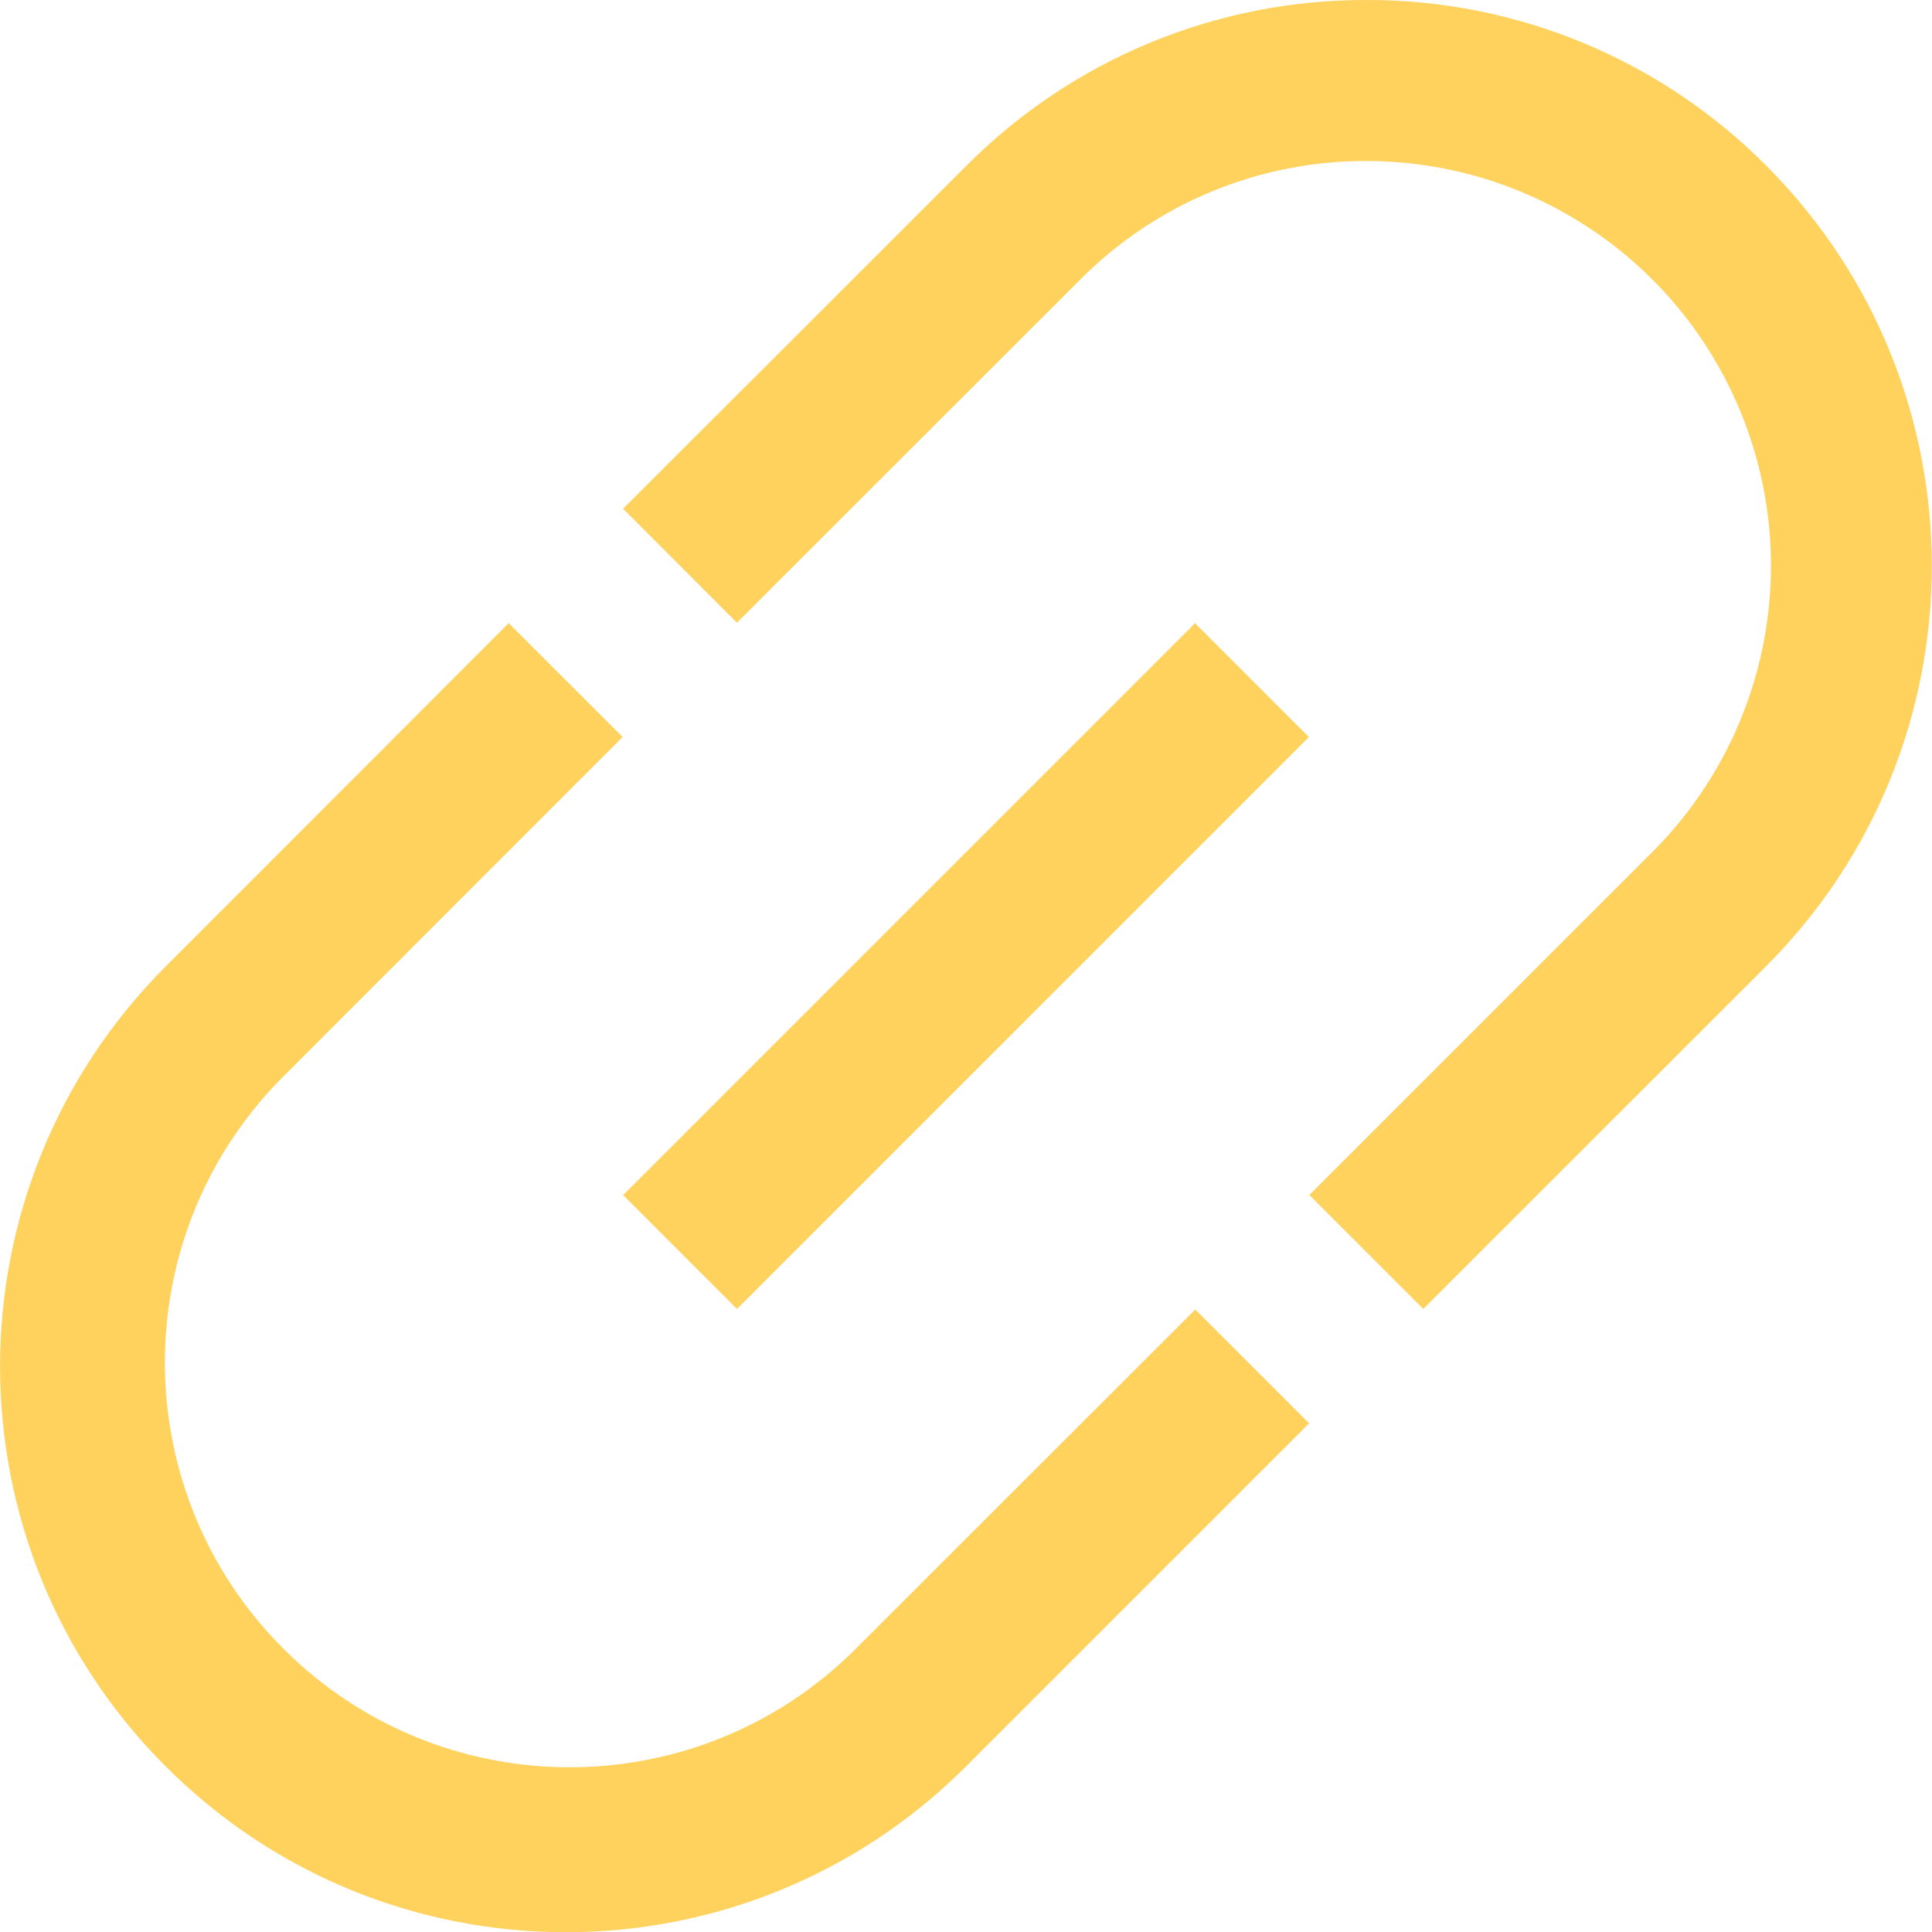
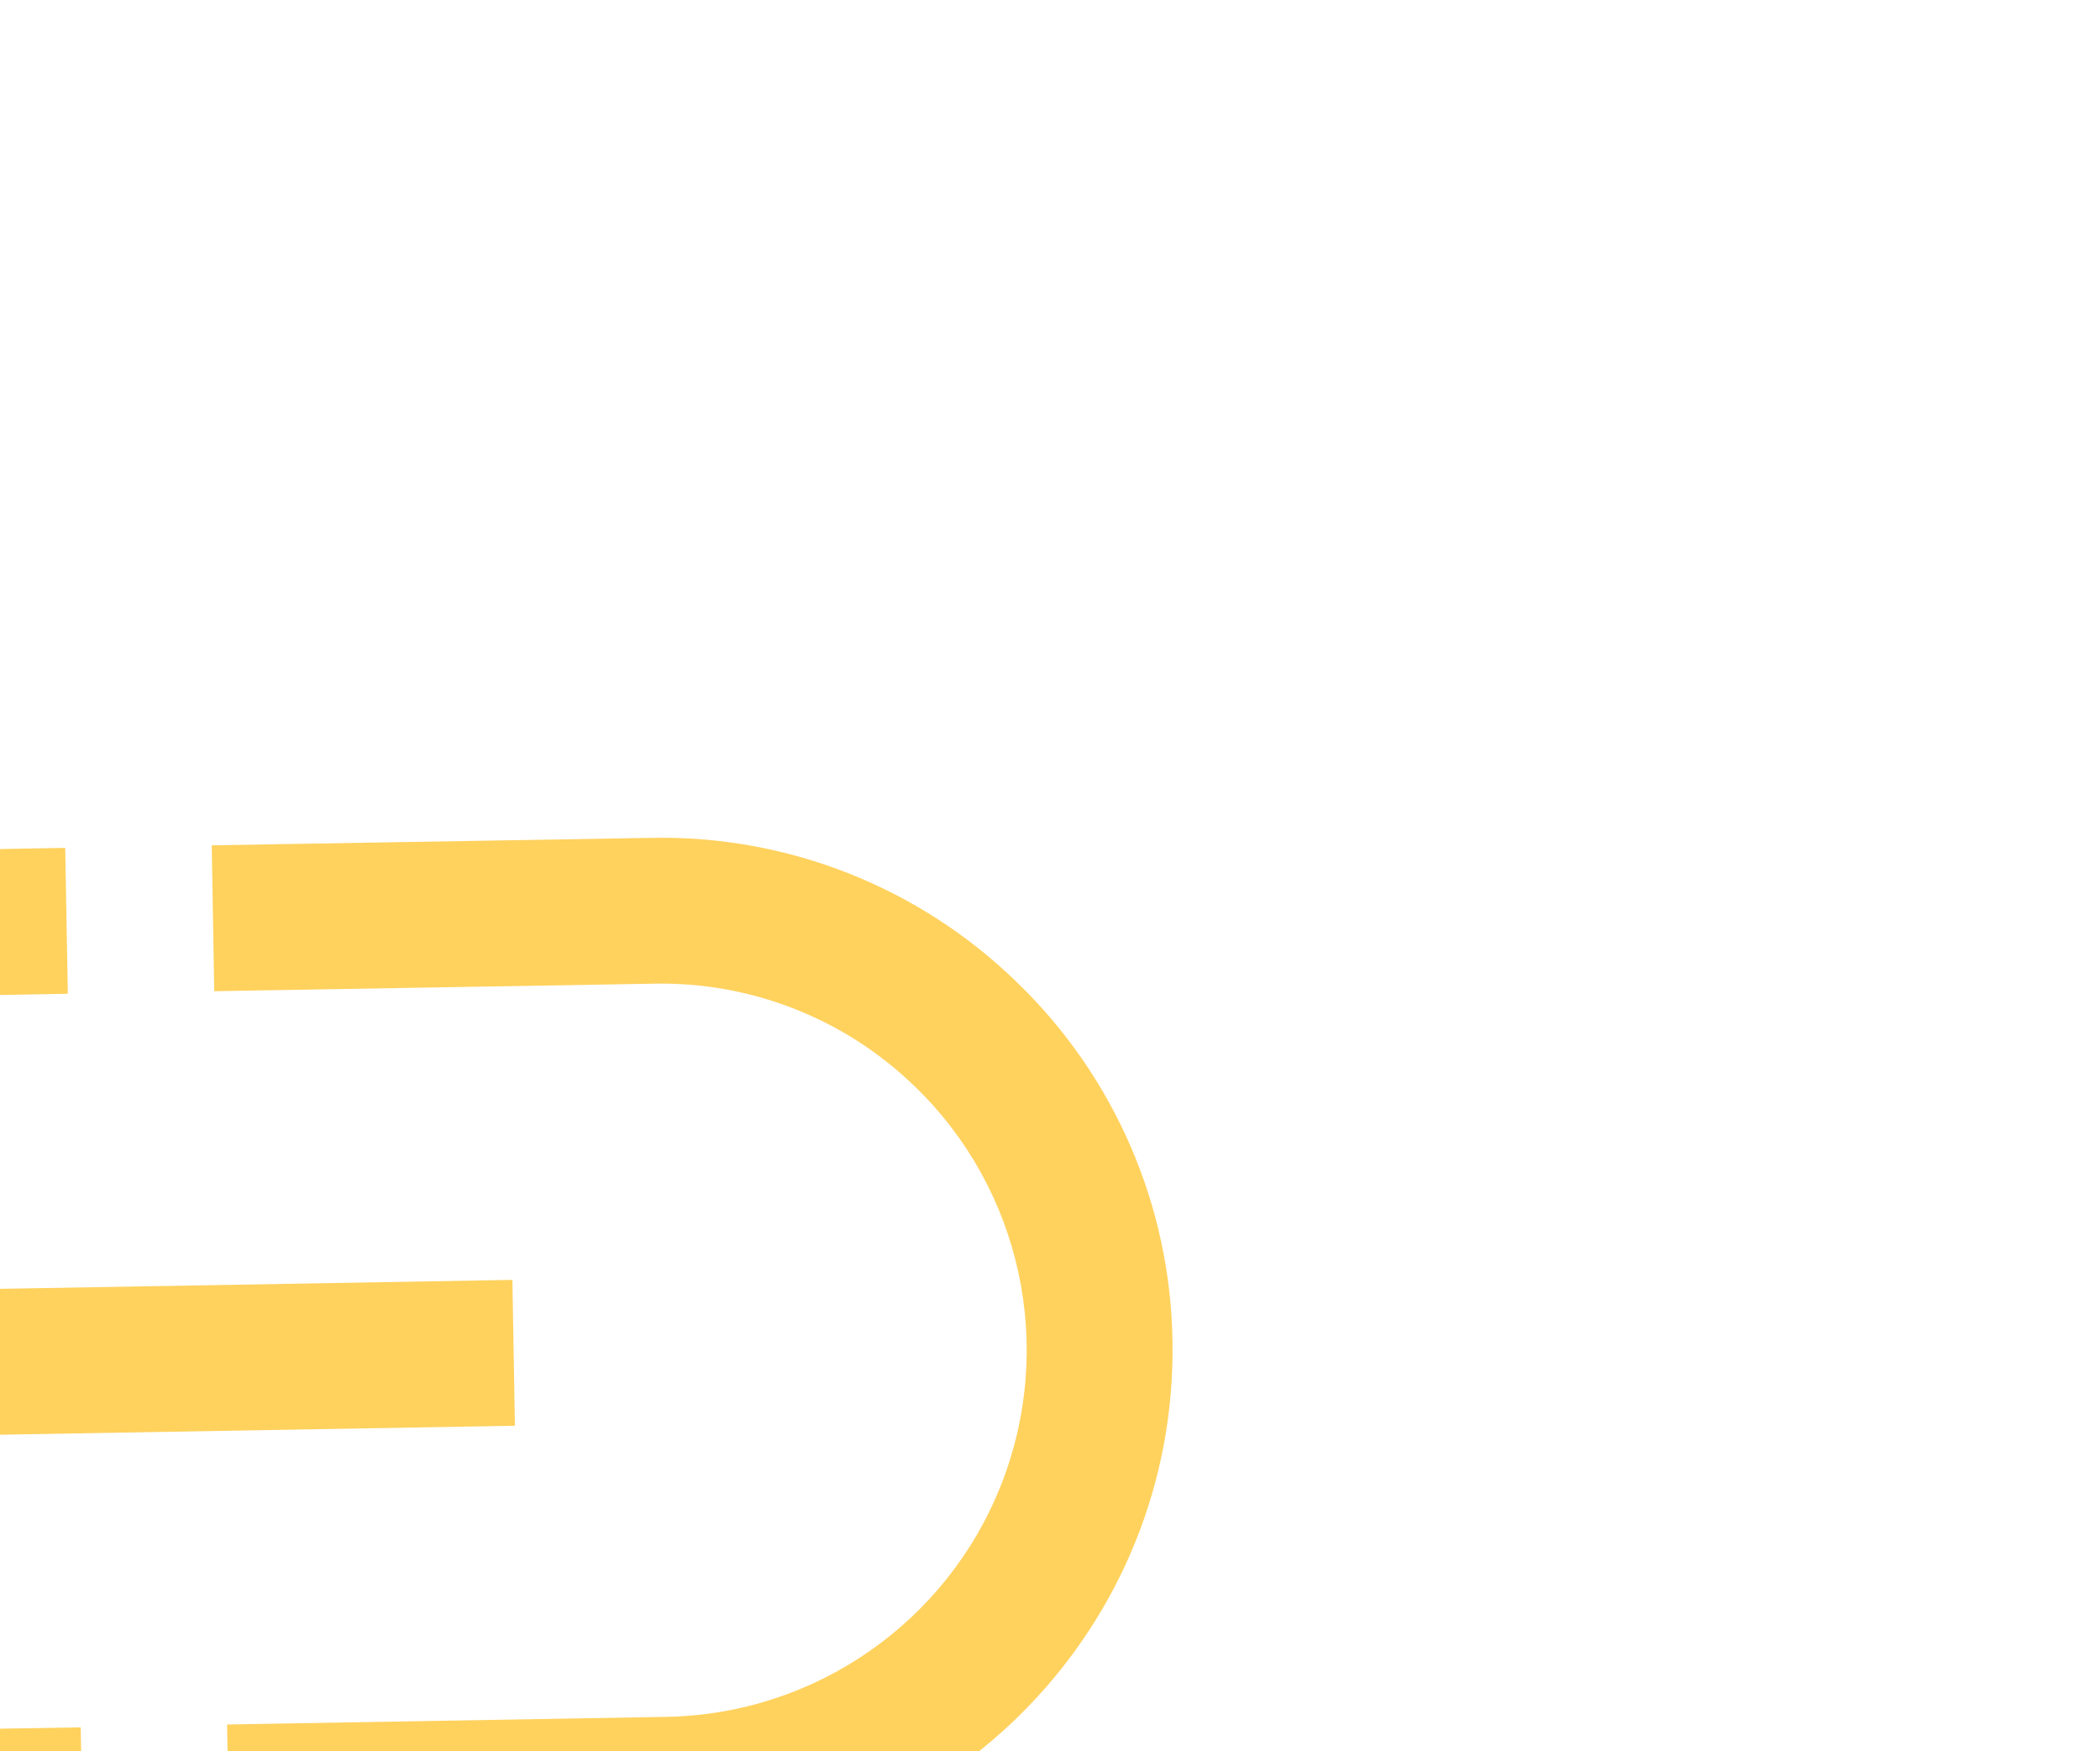
- <svg xmlns="http://www.w3.org/2000/svg" fill="#ffc83dd3" viewBox="0 0 24 24" width="512" height="512">
+ <svg xmlns="http://www.w3.org/2000/svg" fill="#ffc83dd3" viewBox="0 0 24 24" width="24px" height="20px" transform="rotate(44)">
  <g id="_01_align_center" data-name="01 align center">
    <path d="M10.583,20.529A5.028,5.028,0,0,1,3.472,13.42L7.734,9.155,6.319,7.741,2.058,12.006A7.027,7.027,0,0,0,12,21.943l4.262-4.262-1.414-1.414Z" />
    <path d="M21.944,2.061A6.979,6.979,0,0,0,16.975,0h0a6.983,6.983,0,0,0-4.968,2.057L7.74,6.32,9.154,7.735l4.265-4.262A4.993,4.993,0,0,1,16.973,2h0a5.028,5.028,0,0,1,3.554,8.583l-4.262,4.262L17.68,16.26,21.942,12A7.037,7.037,0,0,0,21.944,2.061Z" />
    <rect x="6.976" y="11.001" width="10.047" height="2" transform="translate(-4.971 12) rotate(-45)" />
  </g>
</svg>
